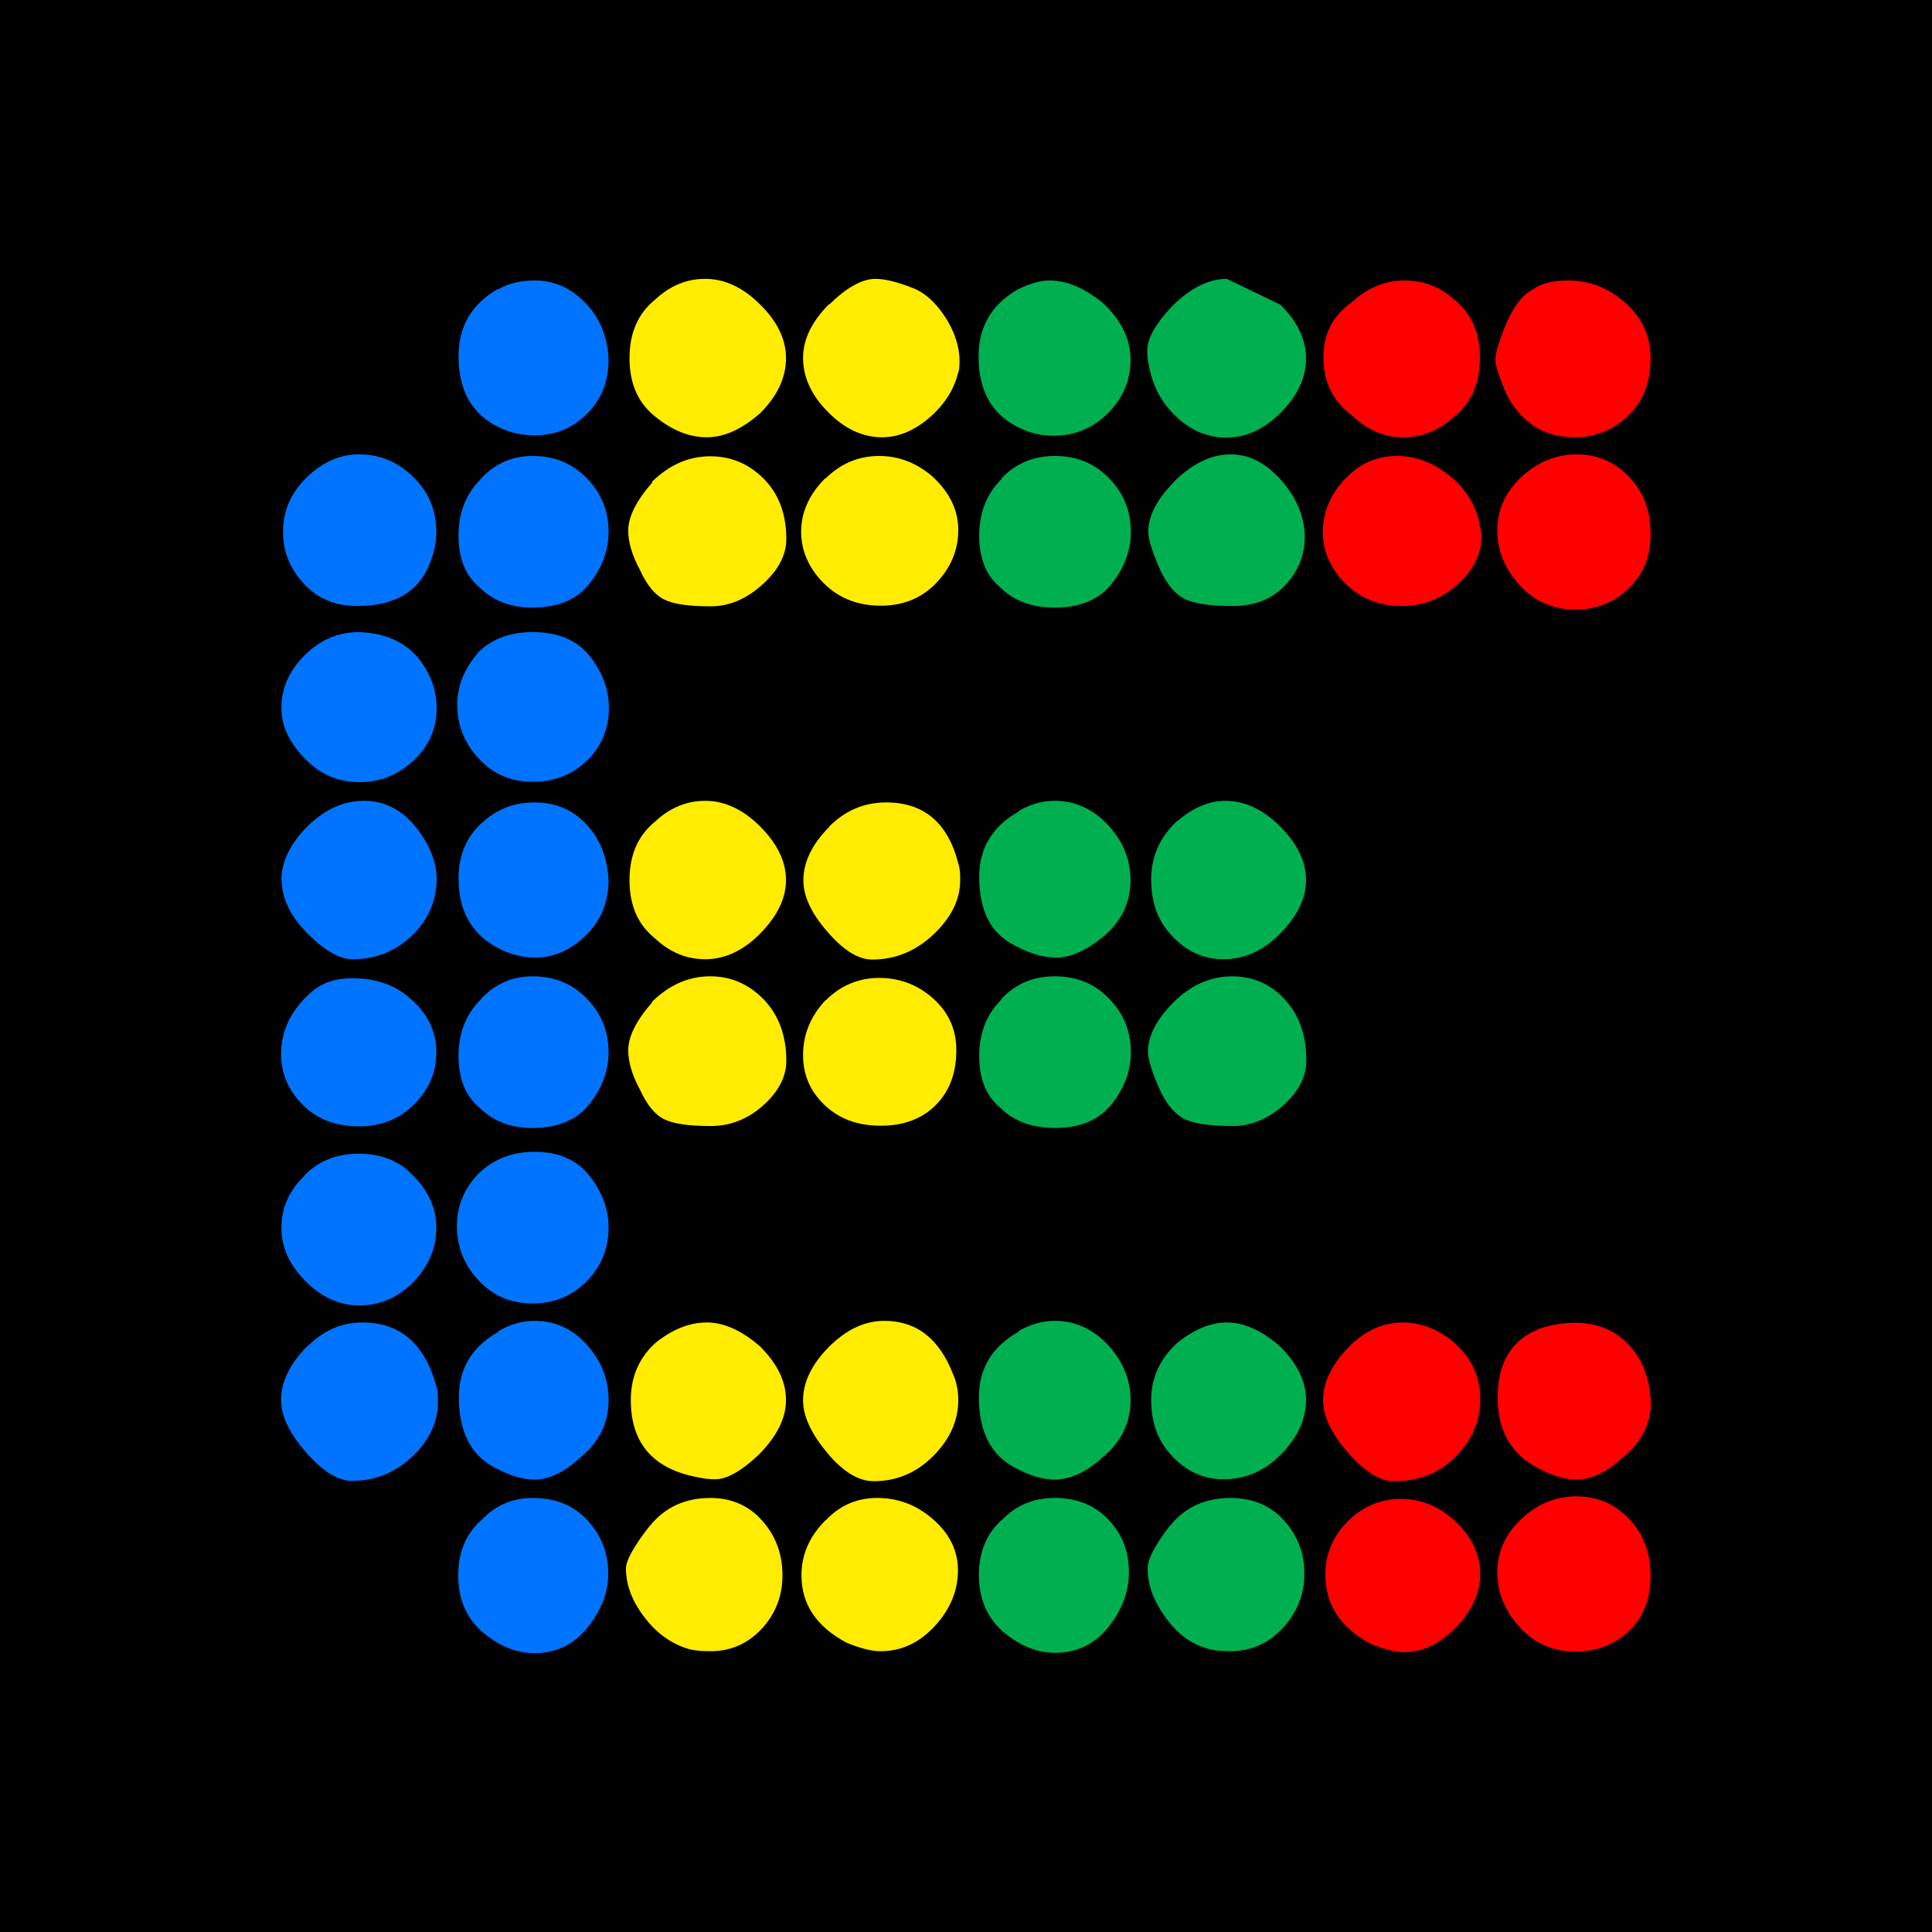
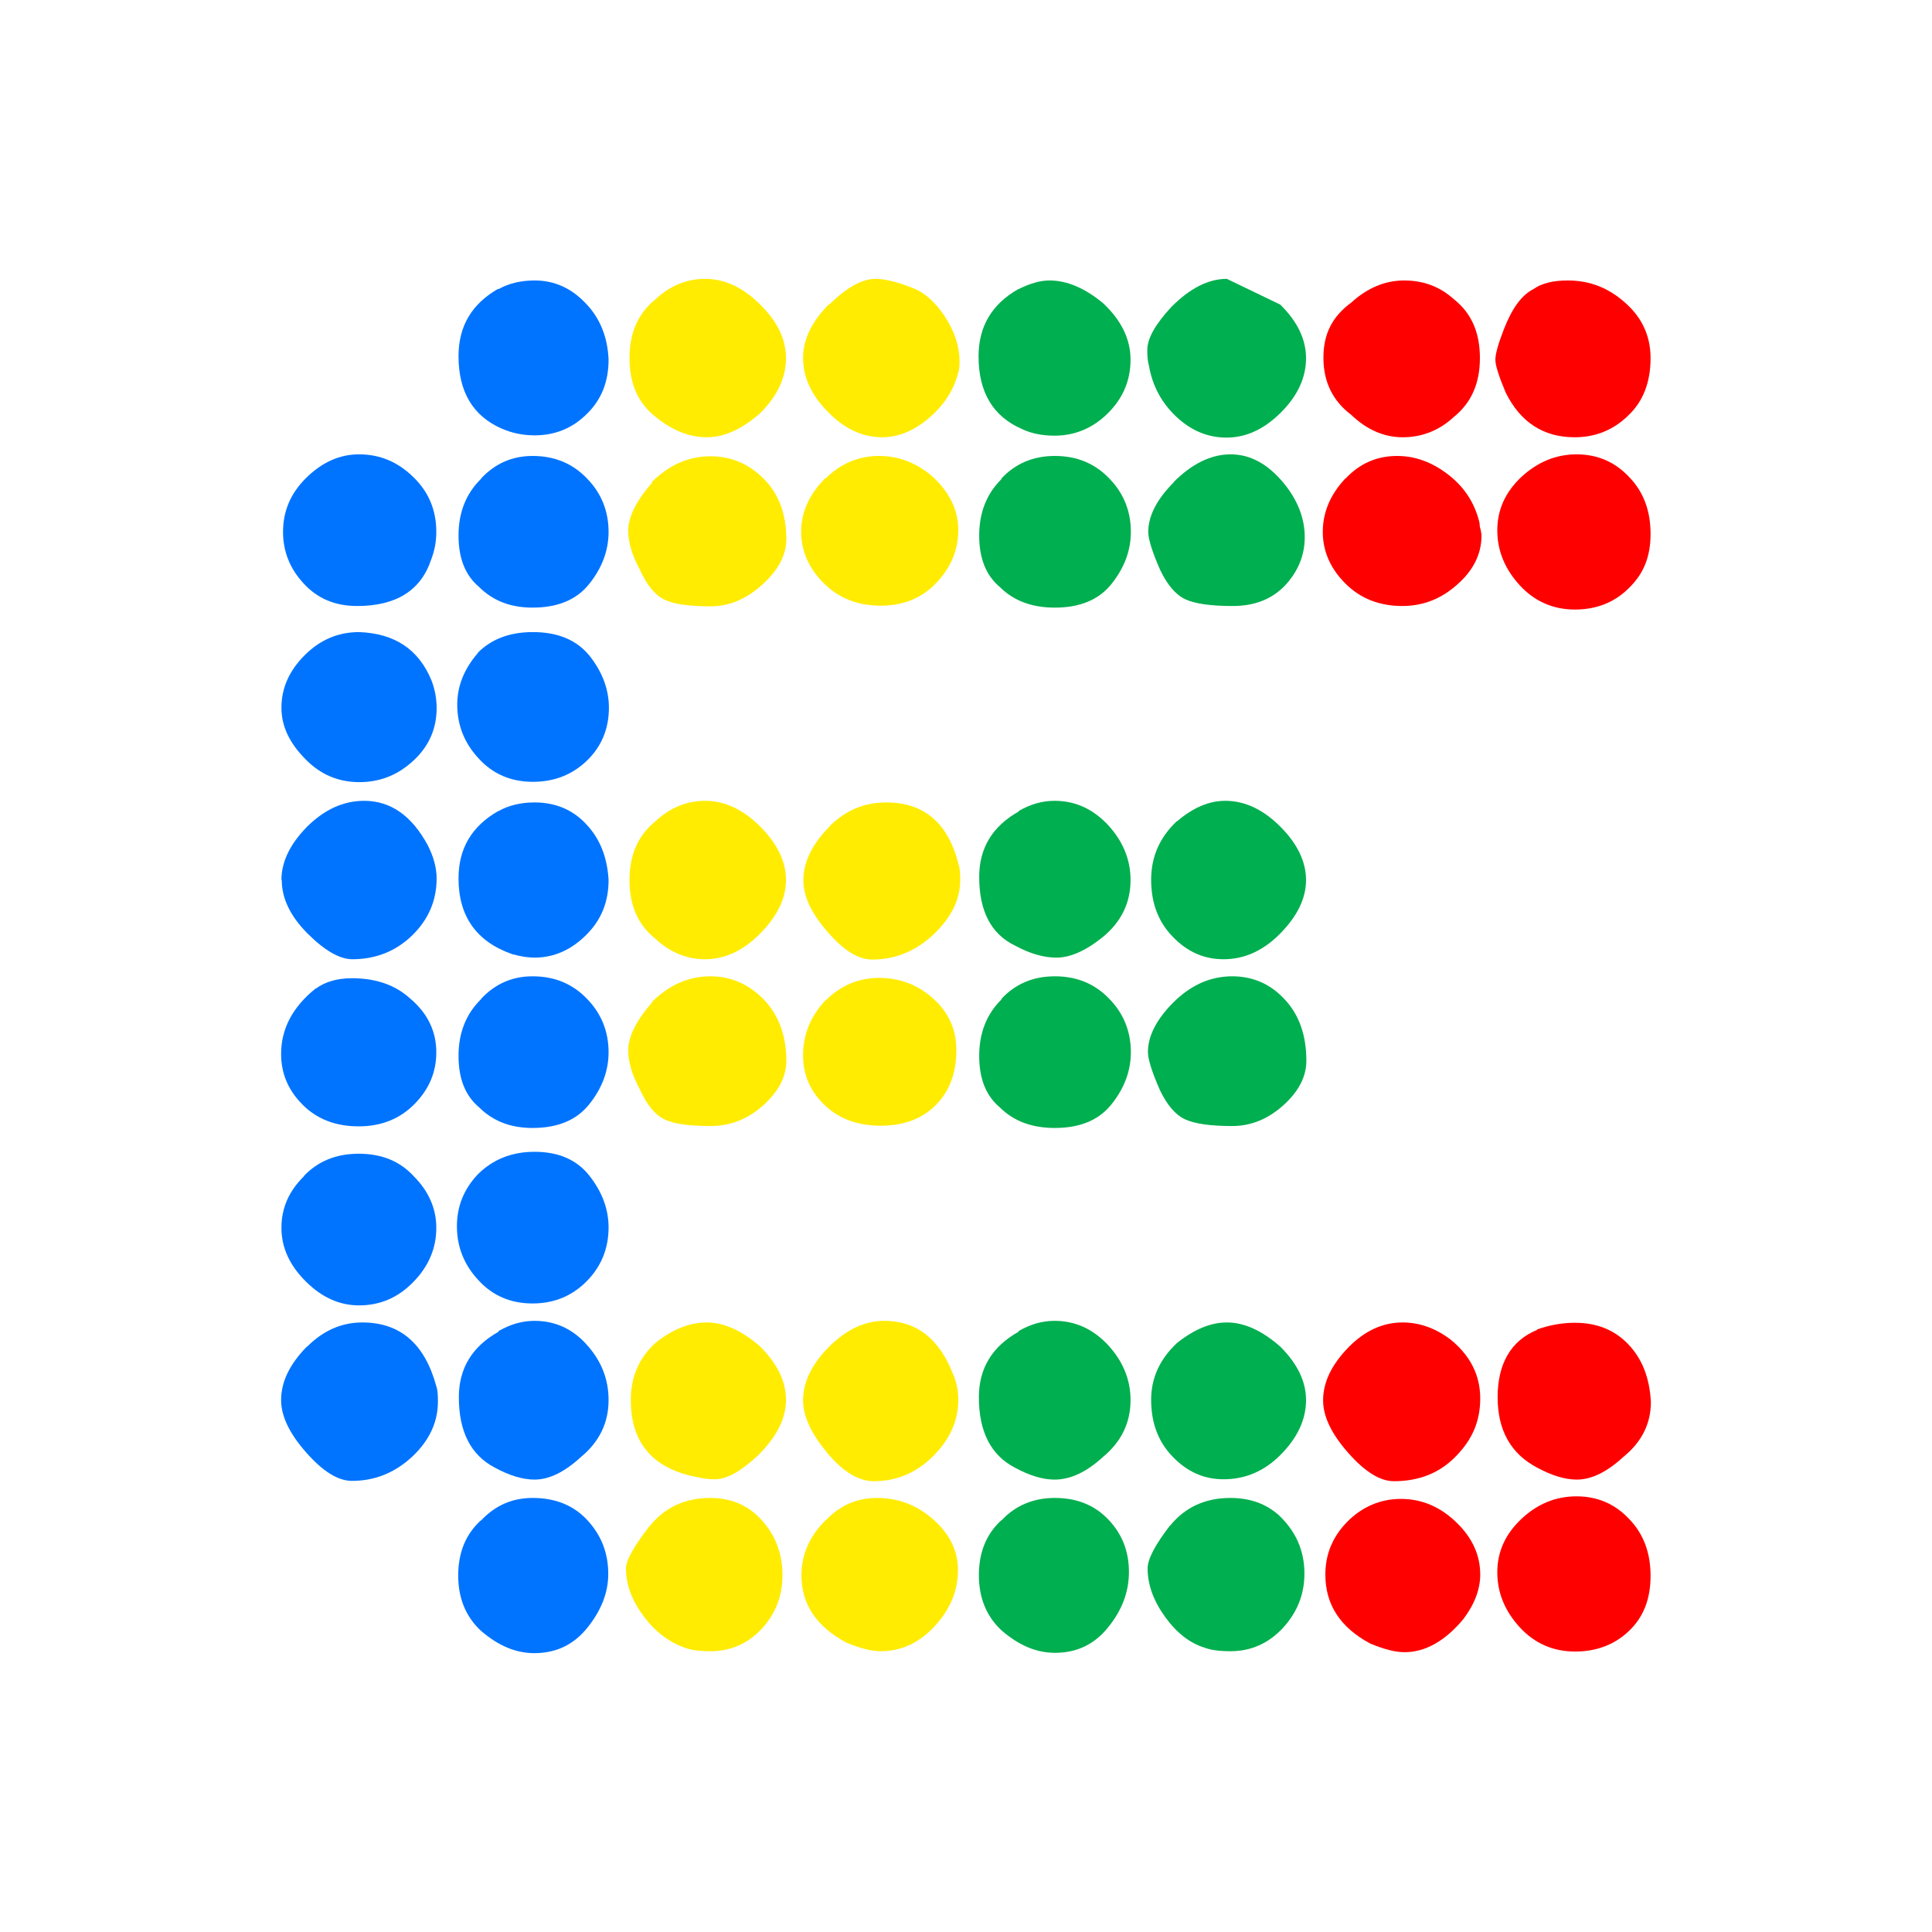
<svg xmlns="http://www.w3.org/2000/svg" id="Layer_1" data-name="Layer 1" viewBox="0 0 60 60">
  <defs>
    <style>
      .cls-1 {
        fill: #0074ff;
      }

      .cls-2 {
        fill: red;
      }

      .cls-3 {
        fill: #00af4f;
      }

      .cls-4 {
        fill: #ffec00;
      }
    </style>
  </defs>
-   <rect x="0" y="0" width="60" height="60" />
  <g>
    <path class="cls-2" d="M41.85,47.25c.46-.46,1.02-.7,1.66-.7s1.21.24,1.71.72c.5.48.75,1.02.75,1.63,0,.46-.18.93-.53,1.39-.57.68-1.18,1.02-1.82,1.02-.29,0-.64-.09-1.07-.27-.93-.5-1.39-1.21-1.39-2.14,0-.64.23-1.19.7-1.66Z" />
    <g>
      <path class="cls-1" d="M9.49,23.58c-.5-.5-.75-1.03-.75-1.6,0-.61.24-1.15.72-1.63.48-.48,1.04-.72,1.69-.72,1.1.04,1.85.53,2.25,1.5.11.29.16.57.16.86,0,.64-.24,1.19-.72,1.63-.48.45-1.04.67-1.68.67s-1.2-.23-1.66-.7Z" />
      <path class="cls-1" d="M8.74,27.33c0-.57.27-1.12.8-1.66.54-.53,1.12-.8,1.77-.8.82,0,1.48.46,1.98,1.39.18.36.27.7.27,1.02,0,.68-.25,1.27-.75,1.76s-1.12.75-1.87.75c-.39,0-.86-.27-1.39-.8s-.8-1.09-.8-1.66Z" />
      <path class="cls-1" d="M9.81,30.7c.29-.21.66-.32,1.12-.32.75,0,1.35.21,1.82.64.54.46.8,1.02.8,1.66,0,.61-.22,1.14-.67,1.6-.45.46-1.03.7-1.74.7s-1.29-.22-1.74-.67c-.45-.45-.67-.97-.67-1.58,0-.78.36-1.46,1.07-2.03Z" />
      <path class="cls-1" d="M9.43,36.53c.43-.46,1-.7,1.71-.7s1.28.23,1.71.7c.46.46.7,1,.7,1.6,0,.64-.24,1.2-.72,1.69s-1.04.72-1.68.72c-.61,0-1.16-.25-1.66-.75-.5-.5-.75-1.05-.75-1.66s.23-1.14.7-1.6Z" />
      <path class="cls-1" d="M9.54,41.82c.5-.5,1.07-.75,1.71-.75,1.18,0,1.94.66,2.3,1.98.04.11.05.27.05.48,0,.64-.27,1.21-.8,1.71-.54.5-1.16.75-1.87.75-.43,0-.9-.29-1.42-.88-.52-.59-.78-1.13-.78-1.63,0-.57.27-1.12.8-1.66Z" />
      <path class="cls-1" d="M9.49,14.86c.5-.5,1.05-.75,1.66-.75.64,0,1.2.23,1.68.7.48.46.72,1.03.72,1.71,0,.29-.05.57-.16.86-.32.96-1.09,1.44-2.3,1.44-.68,0-1.23-.23-1.66-.7-.43-.46-.64-1-.64-1.6,0-.64.23-1.19.7-1.66Z" />
      <path class="cls-1" d="M14.84,20.27c.43-.43,1-.64,1.71-.64.78,0,1.37.25,1.77.75.39.5.59,1.03.59,1.6,0,.64-.22,1.19-.67,1.63s-1.01.67-1.69.67-1.24-.24-1.68-.72c-.45-.48-.67-1.04-.67-1.68,0-.57.21-1.1.64-1.6Z" />
      <path class="cls-1" d="M14.84,36.47c.46-.46,1.05-.7,1.76-.7.75,0,1.32.25,1.71.75.39.5.59,1.03.59,1.6,0,.64-.22,1.2-.67,1.66-.45.46-1.01.7-1.69.7s-1.24-.24-1.68-.72c-.45-.48-.67-1.04-.67-1.68,0-.61.21-1.14.64-1.6Z" />
      <path class="cls-1" d="M15.48,8.98c.32-.18.7-.27,1.12-.27.61,0,1.13.23,1.58.7.45.46.69,1.05.72,1.76,0,.68-.22,1.24-.67,1.68-.45.45-.99.67-1.63.67-.36,0-.7-.07-1.02-.21-.89-.39-1.34-1.14-1.34-2.25,0-.93.41-1.62,1.23-2.09Z" />
      <path class="cls-1" d="M14.94,14.86c.43-.46.96-.7,1.6-.7.68,0,1.24.23,1.69.7.45.46.67,1.02.67,1.66,0,.57-.2,1.11-.59,1.6-.39.5-.98.75-1.77.75-.68,0-1.23-.21-1.66-.64-.43-.36-.64-.89-.64-1.6s.23-1.3.7-1.76Z" />
      <path class="cls-1" d="M15.48,25.19c.32-.18.7-.27,1.12-.27.64,0,1.18.22,1.6.67.43.45.66,1.03.7,1.74,0,.68-.23,1.25-.7,1.71-.46.46-1,.7-1.6.7-.18,0-.41-.03-.7-.11-1.11-.39-1.66-1.18-1.66-2.35,0-.93.41-1.62,1.23-2.09Z" />
      <path class="cls-1" d="M14.94,31.02c.43-.46.96-.7,1.6-.7.68,0,1.24.23,1.69.7.45.46.67,1.02.67,1.66,0,.57-.2,1.11-.59,1.6-.39.5-.98.75-1.77.75-.68,0-1.23-.21-1.66-.64-.43-.36-.64-.89-.64-1.6s.23-1.3.7-1.76Z" />
      <path class="cls-1" d="M15.48,41.34c.36-.21.73-.32,1.12-.32.64,0,1.19.25,1.63.75.45.5.67,1.07.67,1.71,0,.71-.29,1.3-.86,1.77-.5.46-.98.7-1.44.7-.36,0-.77-.12-1.23-.37-.75-.39-1.12-1.12-1.12-2.19,0-.89.41-1.57,1.23-2.03Z" />
      <path class="cls-1" d="M14.94,47.22c.43-.46.96-.7,1.6-.7.71,0,1.28.23,1.71.7s.64,1.02.64,1.66c0,.57-.21,1.12-.64,1.66-.43.54-.98.8-1.66.8-.57,0-1.12-.23-1.66-.7-.46-.43-.7-1-.7-1.71s.23-1.28.7-1.71Z" />
      <path class="cls-4" d="M20.19,47.38c.46-.57,1.09-.86,1.87-.86.57,0,1.05.18,1.44.53.53.5.8,1.12.8,1.87,0,.64-.21,1.19-.64,1.66-.43.46-.96.7-1.6.7-.36,0-.62-.04-.8-.11-.5-.18-.93-.51-1.28-.99-.36-.48-.54-.97-.54-1.47,0-.25.25-.7.75-1.34Z" />
      <path class="cls-4" d="M20.24,14.97c.54-.53,1.14-.8,1.82-.8.64,0,1.19.23,1.66.7.46.46.7,1.09.7,1.87,0,.5-.25.97-.75,1.42-.5.45-1.03.67-1.6.67-.68,0-1.16-.07-1.44-.21-.29-.14-.54-.45-.75-.91-.25-.46-.37-.87-.37-1.23,0-.43.25-.93.75-1.5Z" />
      <path class="cls-4" d="M20.24,31.12c.54-.53,1.14-.8,1.82-.8.64,0,1.19.24,1.66.72.46.48.7,1.12.7,1.9,0,.5-.24.96-.72,1.39-.48.43-1.03.64-1.63.64-.68,0-1.16-.07-1.44-.21-.29-.14-.54-.45-.75-.91-.25-.46-.37-.87-.37-1.23,0-.43.25-.93.75-1.5Z" />
      <path class="cls-4" d="M20.35,9.3c.46-.43.98-.64,1.55-.64.61,0,1.18.27,1.71.8.54.53.8,1.09.8,1.66,0,.61-.27,1.18-.8,1.71-.57.5-1.12.75-1.66.75s-1.07-.21-1.6-.64c-.54-.43-.8-1.03-.8-1.82s.27-1.39.8-1.82Z" />
      <path class="cls-4" d="M20.35,25.51c.46-.43.98-.64,1.55-.64.61,0,1.18.27,1.71.8s.8,1.09.8,1.66-.27,1.12-.8,1.66c-.53.54-1.11.8-1.71.8-.57,0-1.09-.21-1.55-.64-.54-.43-.8-1.03-.8-1.82s.27-1.39.8-1.82Z" />
      <path class="cls-4" d="M20.35,41.71c.53-.43,1.07-.64,1.6-.64s1.09.25,1.66.75c.54.54.8,1.09.8,1.66s-.29,1.14-.86,1.71c-.53.5-.98.75-1.34.75-.18,0-.34-.02-.48-.05-1.43-.25-2.14-1.05-2.14-2.41,0-.71.25-1.3.75-1.76Z" />
      <path class="cls-4" d="M25.64,14.86c.46-.46,1.02-.7,1.66-.7.61,0,1.16.21,1.66.64.54.5.8,1.05.8,1.66s-.22,1.15-.67,1.63c-.45.48-1.03.72-1.74.72s-1.3-.23-1.77-.7c-.46-.46-.7-1-.7-1.6s.25-1.16.75-1.66Z" />
      <path class="cls-4" d="M25.64,47.22c.43-.46.96-.7,1.6-.7s1.21.21,1.71.64c.54.46.8,1,.8,1.6,0,.64-.24,1.22-.72,1.74-.48.52-1.04.78-1.68.78-.29,0-.64-.09-1.07-.27-.93-.5-1.39-1.19-1.39-2.09,0-.64.25-1.21.75-1.71Z" />
      <path class="cls-4" d="M25.75,9.46c.54-.53,1.02-.8,1.44-.8.28,0,.66.09,1.12.27.39.14.74.45,1.04.91.3.46.45.93.45,1.39,0,.18-.02.3-.05.37-.14.54-.45,1-.91,1.39-.46.39-.95.59-1.44.59-.61,0-1.17-.26-1.68-.78-.52-.52-.78-1.08-.78-1.69,0-.57.27-1.12.8-1.66Z" />
      <path class="cls-4" d="M25.75,25.67c.5-.5,1.09-.75,1.77-.75,1.18,0,1.93.64,2.25,1.93.04.11.05.27.05.48,0,.61-.28,1.17-.83,1.69-.55.52-1.19.78-1.9.78-.43,0-.89-.28-1.39-.86-.5-.57-.75-1.1-.75-1.6,0-.57.27-1.12.8-1.66Z" />
      <path class="cls-4" d="M25.64,31.07c.46-.46,1.02-.7,1.66-.7s1.2.21,1.68.64c.48.43.72.96.72,1.6,0,.71-.21,1.28-.64,1.71-.43.43-1,.64-1.71.64s-1.29-.21-1.74-.64c-.45-.43-.67-.94-.67-1.55,0-.64.23-1.21.7-1.71Z" />
      <path class="cls-4" d="M25.75,41.82c.54-.53,1.1-.8,1.71-.8,1,0,1.71.55,2.14,1.66.11.25.16.52.16.8,0,.64-.26,1.22-.78,1.74s-1.13.78-1.85.78c-.46,0-.95-.29-1.44-.88s-.75-1.13-.75-1.63c0-.57.27-1.12.8-1.66Z" />
      <path class="cls-3" d="M31.63,8.98c.36-.18.68-.27.96-.27.54,0,1.09.23,1.66.7.57.53.86,1.12.86,1.76s-.23,1.19-.7,1.66c-.46.46-1.02.7-1.66.7-.39,0-.73-.07-1.02-.21-.89-.39-1.34-1.14-1.34-2.25,0-.93.41-1.62,1.23-2.09Z" />
      <path class="cls-3" d="M31.1,14.86c.43-.46.98-.7,1.66-.7s1.24.23,1.69.7c.45.46.67,1.02.67,1.66,0,.57-.2,1.11-.59,1.6-.39.5-.98.75-1.77.75-.71,0-1.28-.21-1.71-.64-.43-.36-.64-.89-.64-1.6s.23-1.3.7-1.76Z" />
      <path class="cls-3" d="M31.63,25.19c.36-.21.73-.32,1.12-.32.64,0,1.19.25,1.66.75.46.5.7,1.07.7,1.71,0,.71-.29,1.3-.86,1.77-.53.43-1.02.64-1.44.64-.39,0-.82-.12-1.28-.37-.75-.36-1.12-1.07-1.12-2.14,0-.89.41-1.57,1.23-2.03Z" />
      <path class="cls-3" d="M31.1,31.02c.43-.46.98-.7,1.66-.7s1.24.23,1.69.7c.45.46.67,1.02.67,1.66,0,.57-.2,1.11-.59,1.6-.39.5-.98.75-1.77.75-.71,0-1.28-.21-1.71-.64-.43-.36-.64-.89-.64-1.6s.23-1.3.7-1.76Z" />
      <path class="cls-3" d="M31.63,41.34c.36-.21.73-.32,1.12-.32.64,0,1.19.25,1.66.75.46.5.7,1.07.7,1.71,0,.71-.29,1.3-.86,1.77-.5.46-1,.7-1.5.7-.36,0-.77-.12-1.23-.37-.75-.39-1.12-1.12-1.12-2.19,0-.89.41-1.57,1.23-2.03Z" />
      <path class="cls-3" d="M31.1,47.22c.43-.46.98-.7,1.66-.7s1.23.22,1.66.67c.43.45.64.99.64,1.63,0,.61-.21,1.18-.64,1.71-.43.54-.98.8-1.66.8-.57,0-1.12-.23-1.66-.7-.46-.43-.7-1-.7-1.71s.23-1.28.7-1.71Z" />
      <path class="cls-3" d="M36.39,9.52c.57-.57,1.14-.86,1.71-.86l1.66.8c.54.53.8,1.09.8,1.66,0,.61-.26,1.17-.78,1.69-.52.52-1.08.78-1.69.78-.57,0-1.09-.21-1.55-.64-.46-.43-.75-.96-.86-1.6-.04-.14-.05-.3-.05-.48,0-.36.25-.8.75-1.34Z" />
      <path class="cls-3" d="M36.45,14.97c.57-.57,1.16-.86,1.77-.86s1.16.3,1.66.91c.43.53.64,1.09.64,1.66s-.21,1.07-.61,1.5c-.41.43-.95.64-1.63.64s-1.17-.07-1.47-.21c-.3-.14-.56-.45-.78-.91-.25-.57-.37-.96-.37-1.18,0-.5.27-1.02.8-1.55Z" />
      <path class="cls-3" d="M36.45,31.12c.54-.53,1.14-.8,1.82-.8.64,0,1.19.24,1.63.72.45.48.67,1.12.67,1.9,0,.5-.24.96-.72,1.39-.48.43-1.01.64-1.58.64-.68,0-1.17-.07-1.47-.21-.3-.14-.56-.45-.78-.91-.25-.57-.37-.96-.37-1.18,0-.5.27-1.02.8-1.55Z" />
      <path class="cls-3" d="M36.34,47.38c.46-.57,1.09-.86,1.87-.86.61,0,1.1.18,1.5.53.53.5.8,1.1.8,1.82,0,.64-.22,1.2-.67,1.69-.45.48-.99.72-1.63.72-.36,0-.62-.04-.8-.11-.46-.14-.87-.46-1.23-.96-.36-.5-.54-1-.54-1.5,0-.29.23-.73.7-1.34Z" />
      <path class="cls-3" d="M36.55,25.51c.5-.43,1-.64,1.5-.64.61,0,1.18.27,1.71.8s.8,1.09.8,1.66-.27,1.12-.8,1.66c-.53.54-1.12.8-1.76.8-.61,0-1.13-.23-1.58-.7-.45-.46-.67-1.05-.67-1.77s.27-1.32.8-1.82Z" />
      <path class="cls-3" d="M36.55,41.71c.54-.43,1.05-.64,1.55-.64.54,0,1.09.25,1.66.75.54.54.8,1.09.8,1.66,0,.61-.27,1.18-.8,1.71-.5.5-1.09.75-1.76.75-.61,0-1.13-.23-1.58-.7-.45-.46-.67-1.05-.67-1.77,0-.68.27-1.26.8-1.76Z" />
      <path class="cls-2" d="M41.95,9.41c.5-.46,1.05-.7,1.66-.7s1.12.2,1.55.59c.54.43.8,1.03.8,1.82s-.27,1.39-.8,1.82c-.46.43-1,.64-1.6.64-.57,0-1.11-.23-1.6-.7-.57-.43-.86-1.02-.86-1.77s.28-1.28.86-1.71Z" />
      <path class="cls-2" d="M41.79,14.86c.43-.46.96-.7,1.6-.7.57,0,1.1.2,1.6.59.5.39.82.89.96,1.5,0,.04,0,.1.03.19.02.09.03.15.03.19,0,.57-.25,1.08-.75,1.52-.5.45-1.07.67-1.71.67-.71,0-1.3-.23-1.77-.7-.46-.46-.7-1-.7-1.6s.23-1.16.7-1.66Z" />
      <path class="cls-2" d="M41.9,41.82c.5-.5,1.05-.75,1.66-.75.53,0,1.03.18,1.5.54.61.5.91,1.11.91,1.82s-.25,1.28-.75,1.79c-.5.52-1.14.78-1.93.78-.43,0-.9-.29-1.42-.88-.52-.59-.78-1.13-.78-1.63,0-.57.27-1.12.8-1.66Z" />
      <path class="cls-2" d="M47.62,8.98c.25-.18.61-.27,1.07-.27.68,0,1.27.23,1.79.7.52.46.78,1.03.78,1.71,0,.75-.23,1.35-.7,1.79-.46.45-1.02.67-1.66.67-.96,0-1.68-.46-2.14-1.39-.21-.5-.32-.84-.32-1.02s.09-.5.27-.96c.25-.64.55-1.05.91-1.23Z" />
      <path class="cls-2" d="M46.5,16.47c0-.64.25-1.19.75-1.66.5-.46,1.07-.7,1.71-.7s1.19.23,1.63.7c.45.46.67,1.05.67,1.77s-.22,1.24-.67,1.68c-.45.45-1.01.67-1.68.67s-1.25-.25-1.71-.75c-.46-.5-.7-1.07-.7-1.71Z" />
      <path class="cls-2" d="M47.73,41.29c.39-.14.78-.21,1.18-.21.68,0,1.23.22,1.66.67.43.45.66,1.04.7,1.79,0,.68-.29,1.25-.86,1.71-.5.46-.98.7-1.44.7-.36,0-.77-.12-1.23-.37-.82-.43-1.23-1.16-1.23-2.19s.41-1.76,1.23-2.09Z" />
      <path class="cls-2" d="M46.5,48.83c0-.64.25-1.19.75-1.66s1.07-.7,1.71-.7,1.19.23,1.63.7c.45.46.67,1.05.67,1.77s-.22,1.28-.67,1.71c-.45.43-1.01.64-1.68.64s-1.25-.25-1.71-.75c-.46-.5-.7-1.07-.7-1.71Z" />
    </g>
  </g>
</svg>
